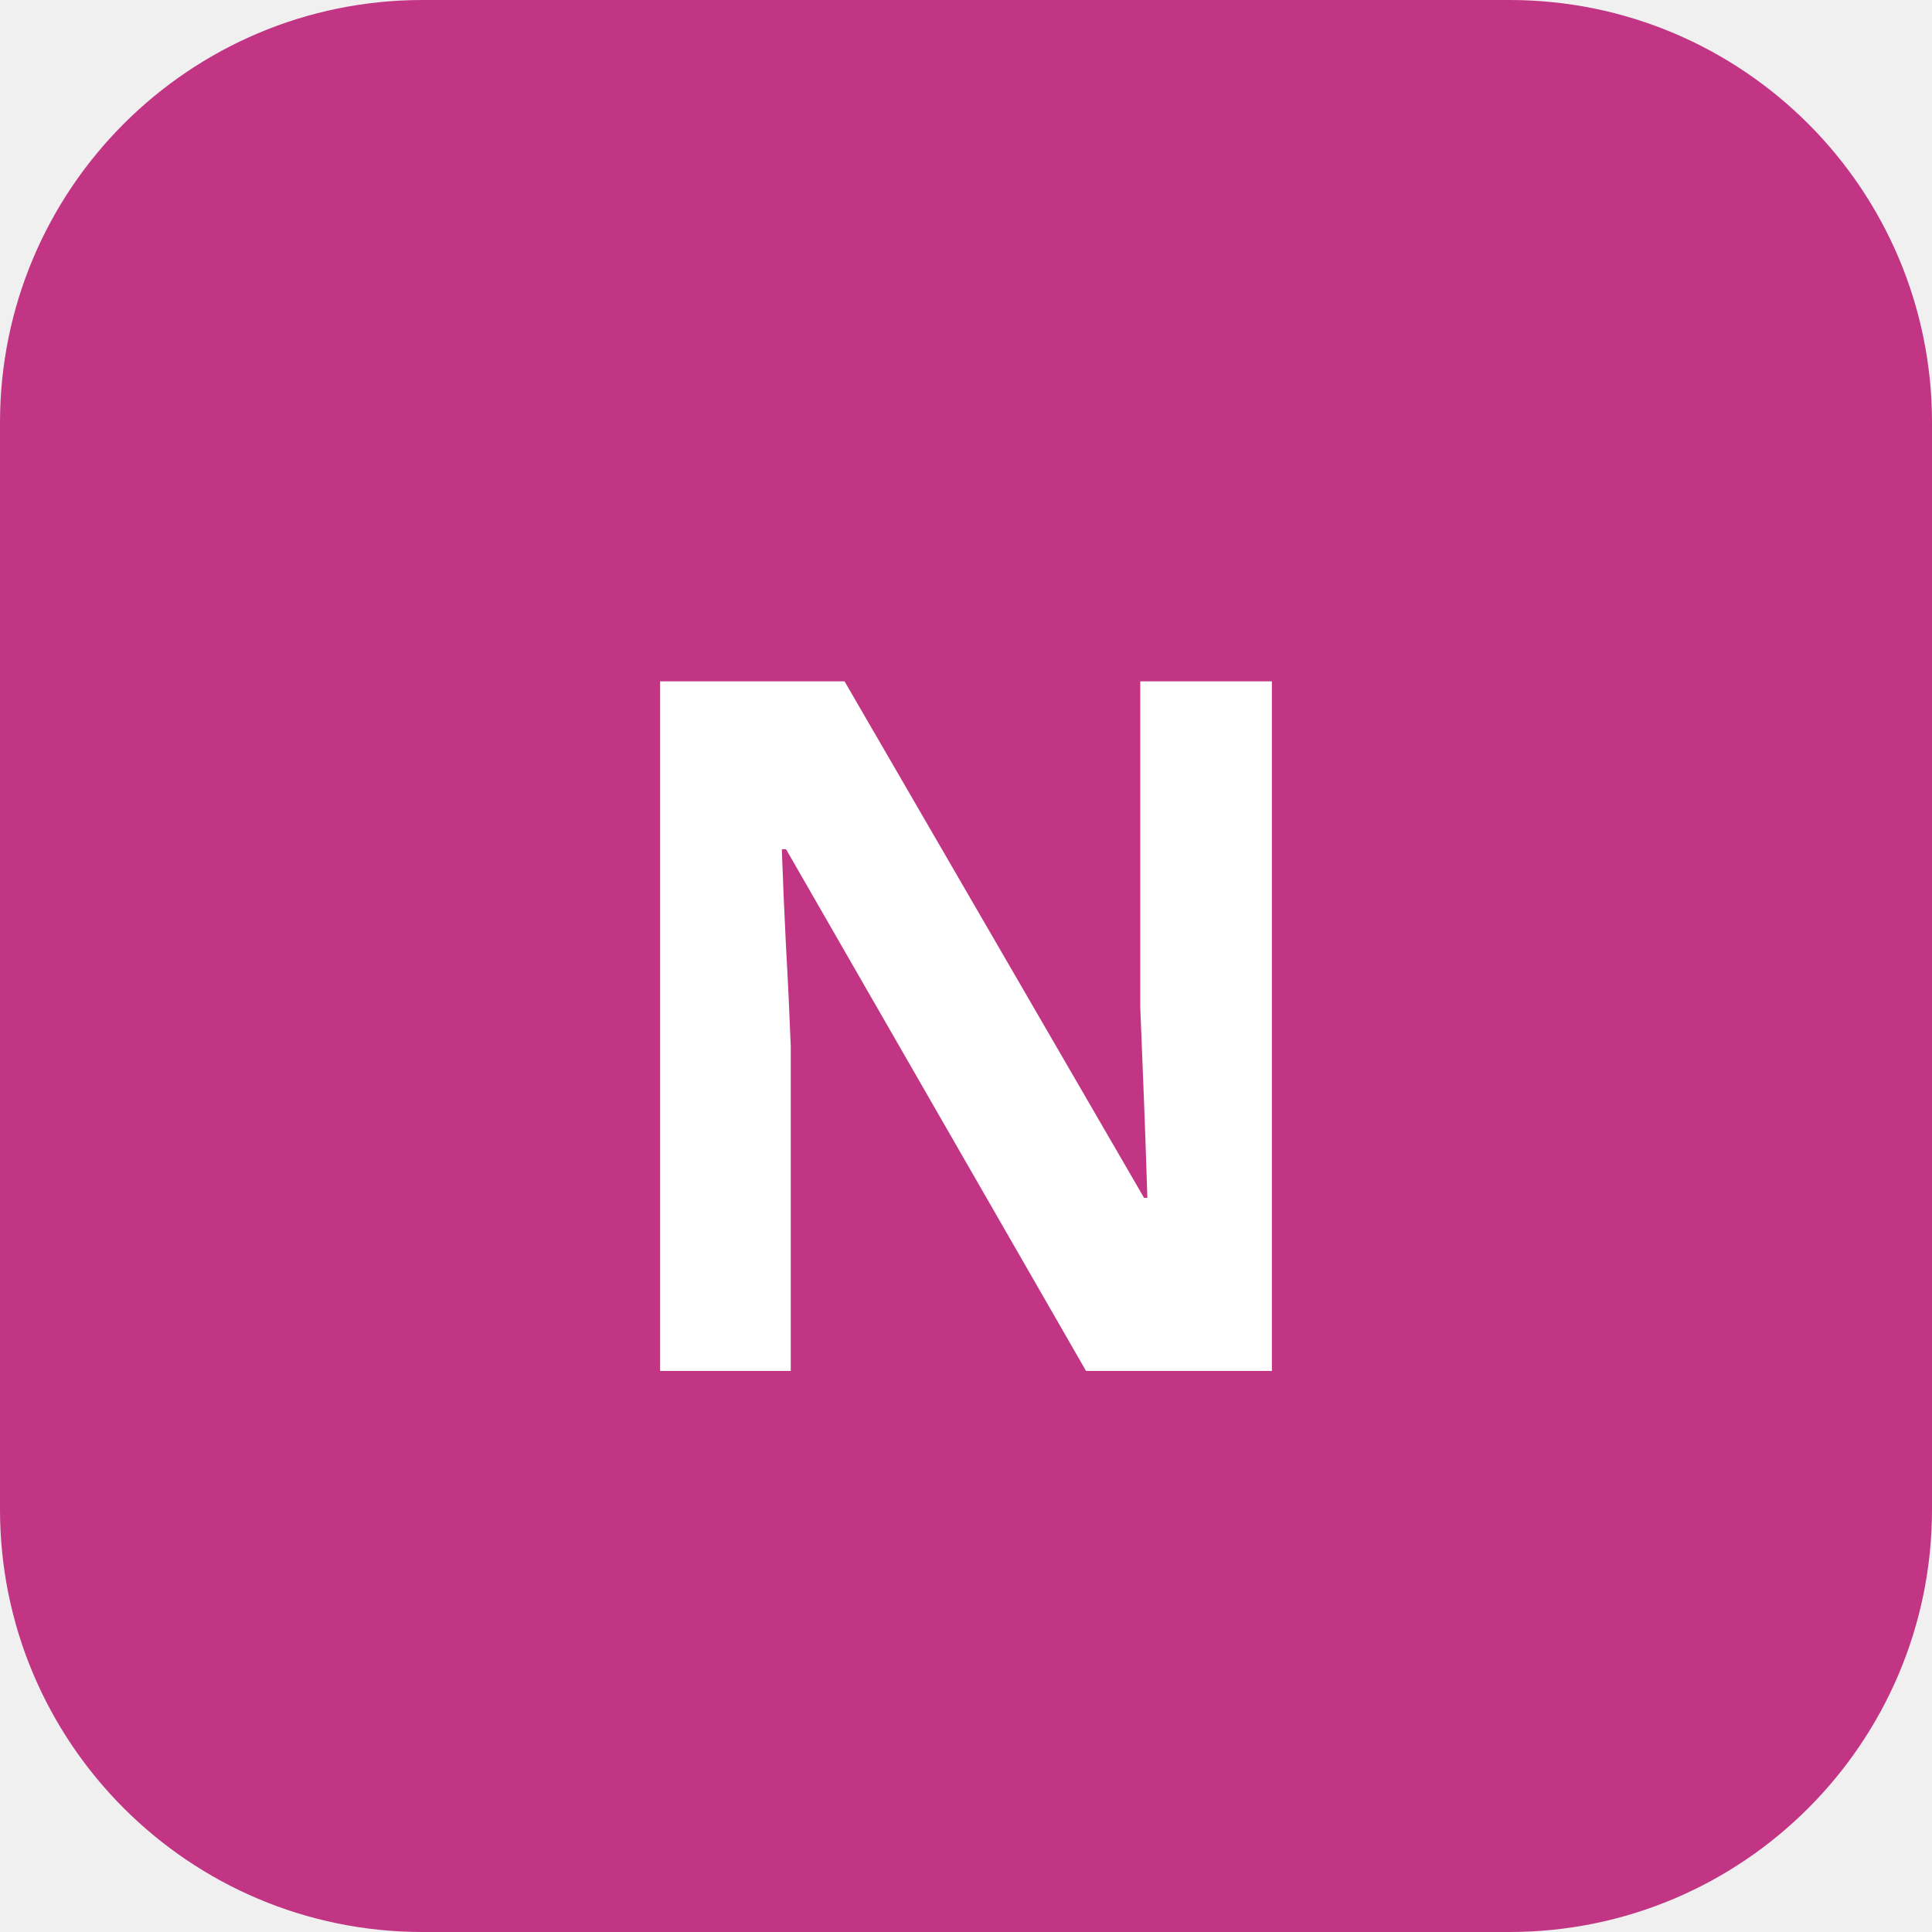
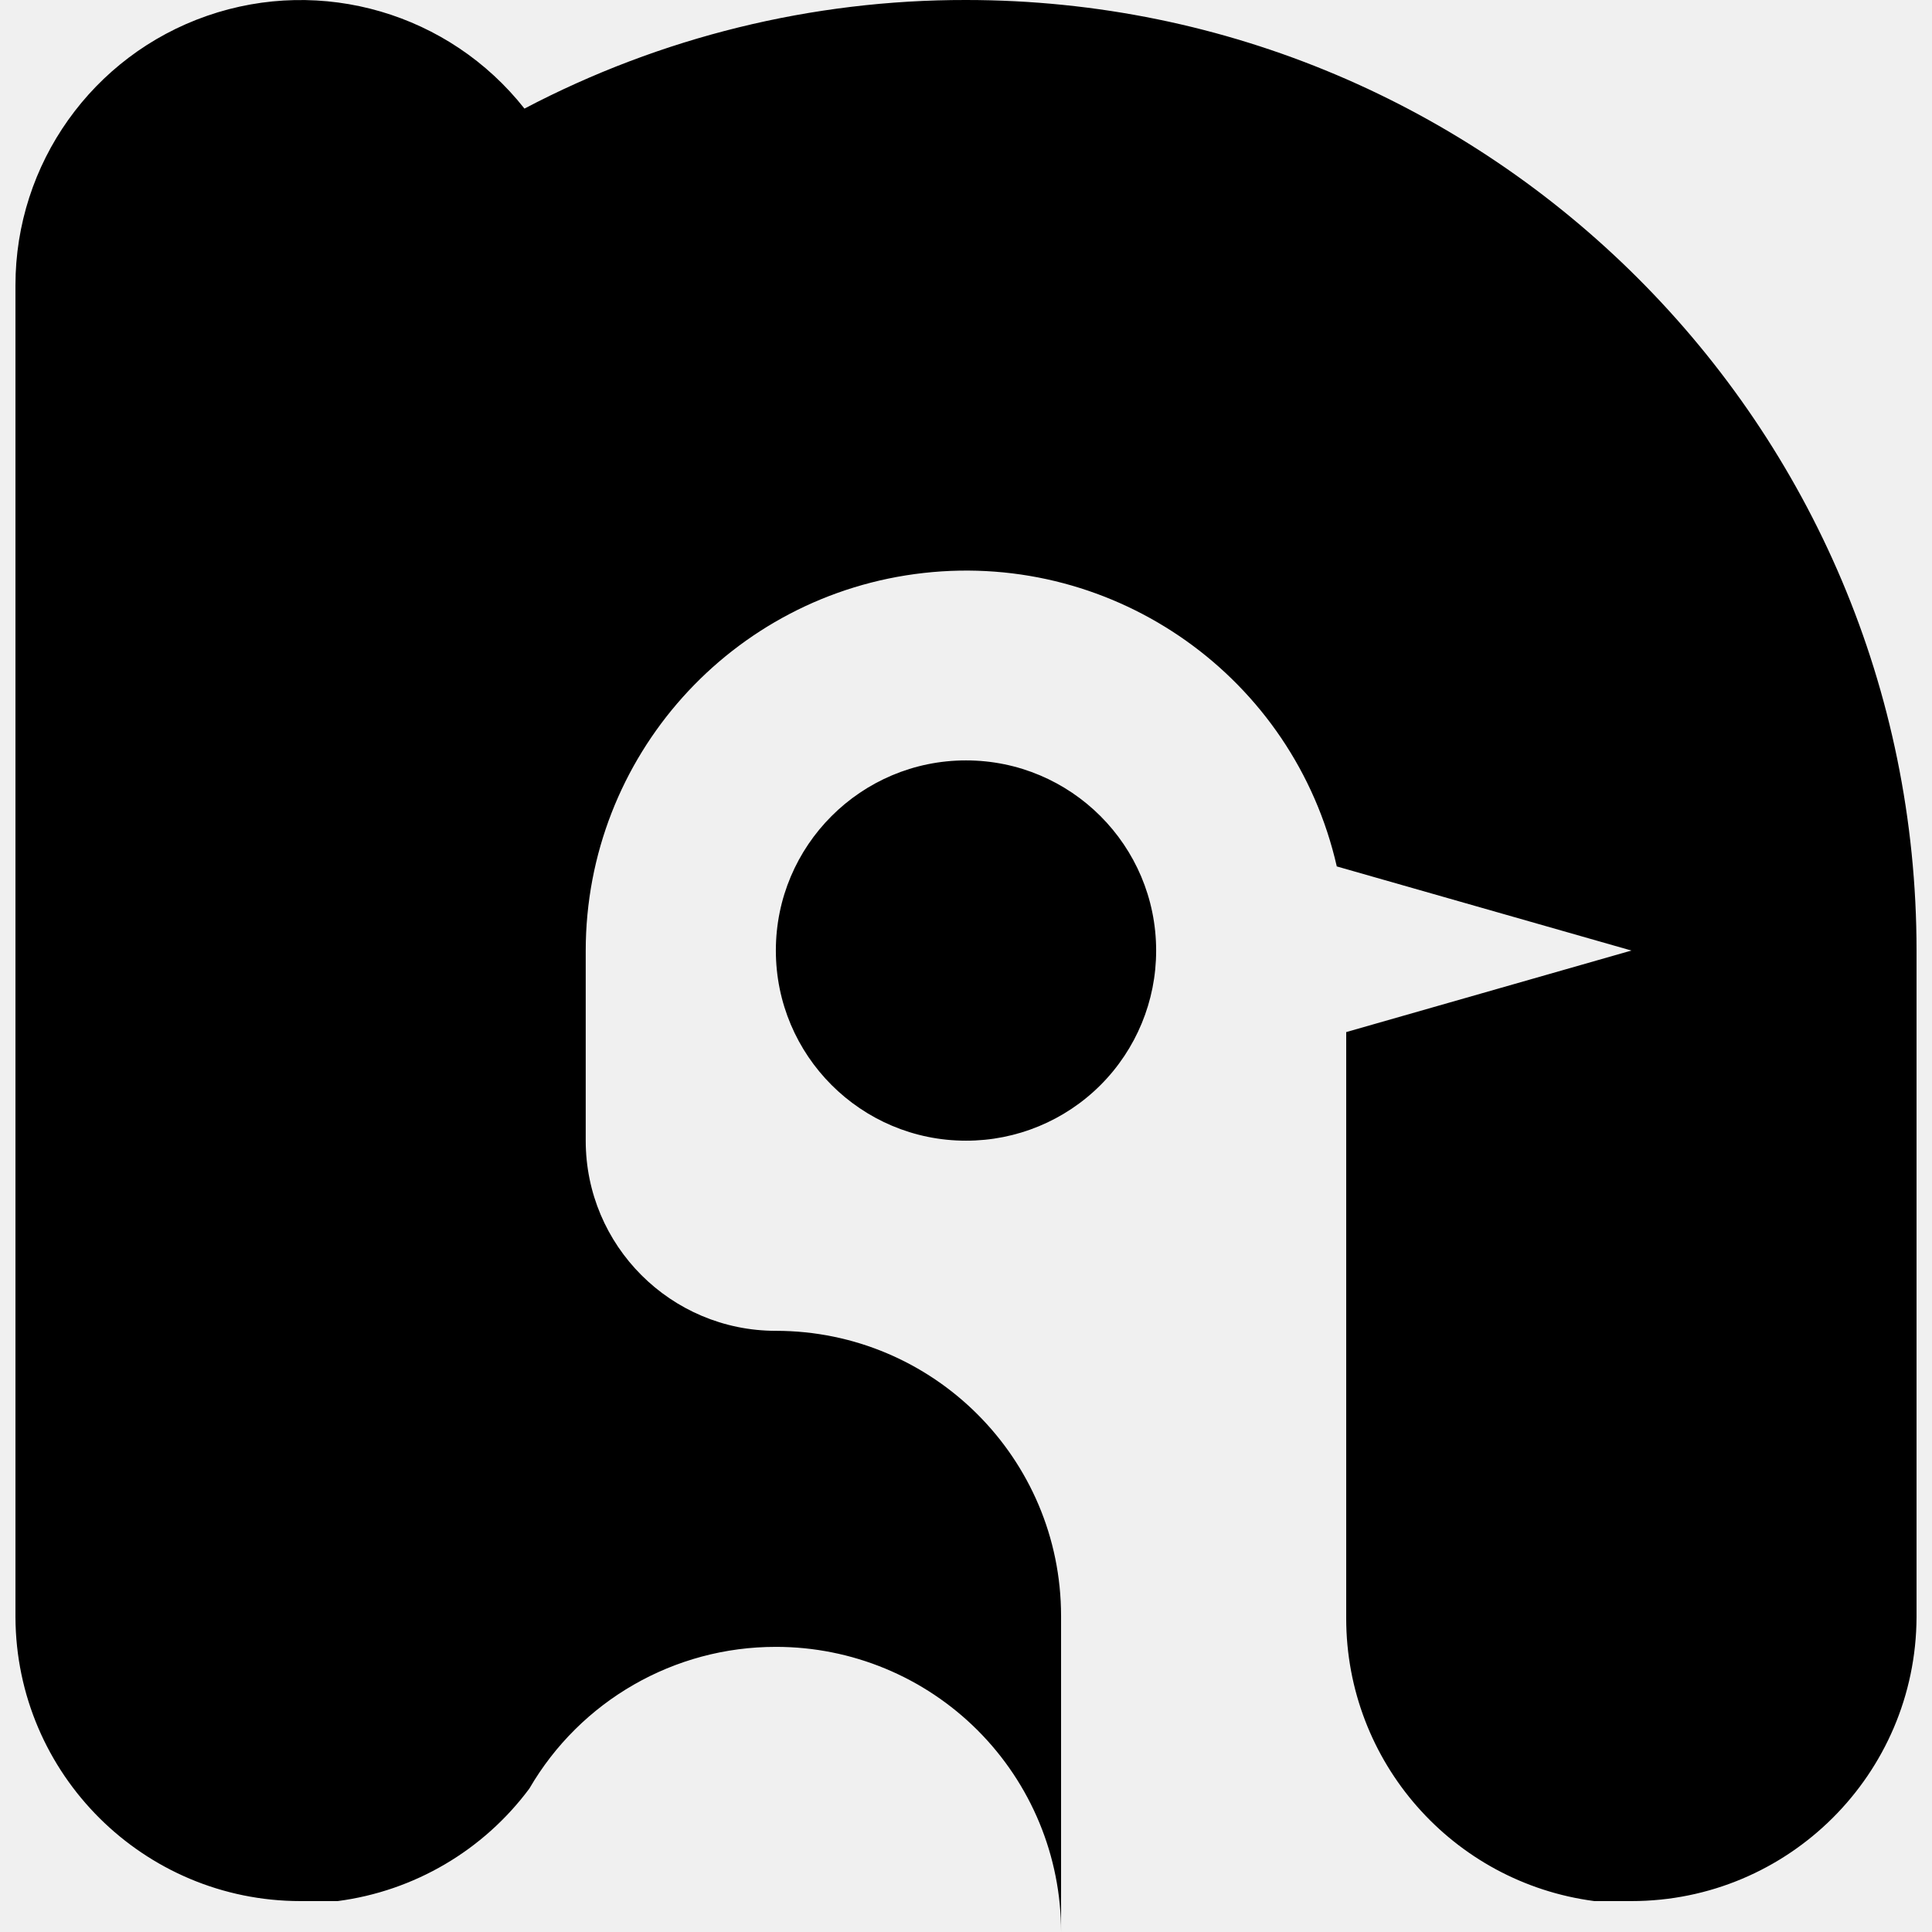
- <svg xmlns="http://www.w3.org/2000/svg" viewBox="0 0 64 64" role="img" aria-label="nobara">
-   <rect width="64" height="64" rx="14" fill="#c13584" />
-   <text x="32" y="33" font-family="ui-sans-serif,system-ui,sans-serif" font-size="32" font-weight="700" fill="#fff" text-anchor="middle" dominant-baseline="central">N</text>
+ <svg xmlns="http://www.w3.org/2000/svg" fill="#000000" role="img" viewBox="0 0 24 24">
+   <path d="M23.808 11.808v8.281a3.542 3.542 0 0 1-3.542 3.527h-.46a3.543 3.543 0 0 1-3.083-3.513v-7.282l3.543-1.013-3.66-1.045a4.724 4.724 0 0 0-9.33 1.045v2.362a2.362 2.362 0 0 0 2.362 2.362 3.543 3.543 0 0 1 3.543 3.542V24a3.539 3.539 0 0 0-3.542-3.542 3.537 3.537 0 0 0-3.063 1.76 3.54 3.54 0 0 1-2.382 1.398h-.46A3.542 3.542 0 0 1 .192 20.09V3.543a3.542 3.542 0 0 1 6.323-2.194A11.756 11.756 0 0 1 12 0c6.521 0 11.808 5.287 11.808 11.808zm-9.446 0A2.359 2.359 0 0 1 12 14.17a2.362 2.362 0 1 1 2.362-2.362z" />
</svg>
